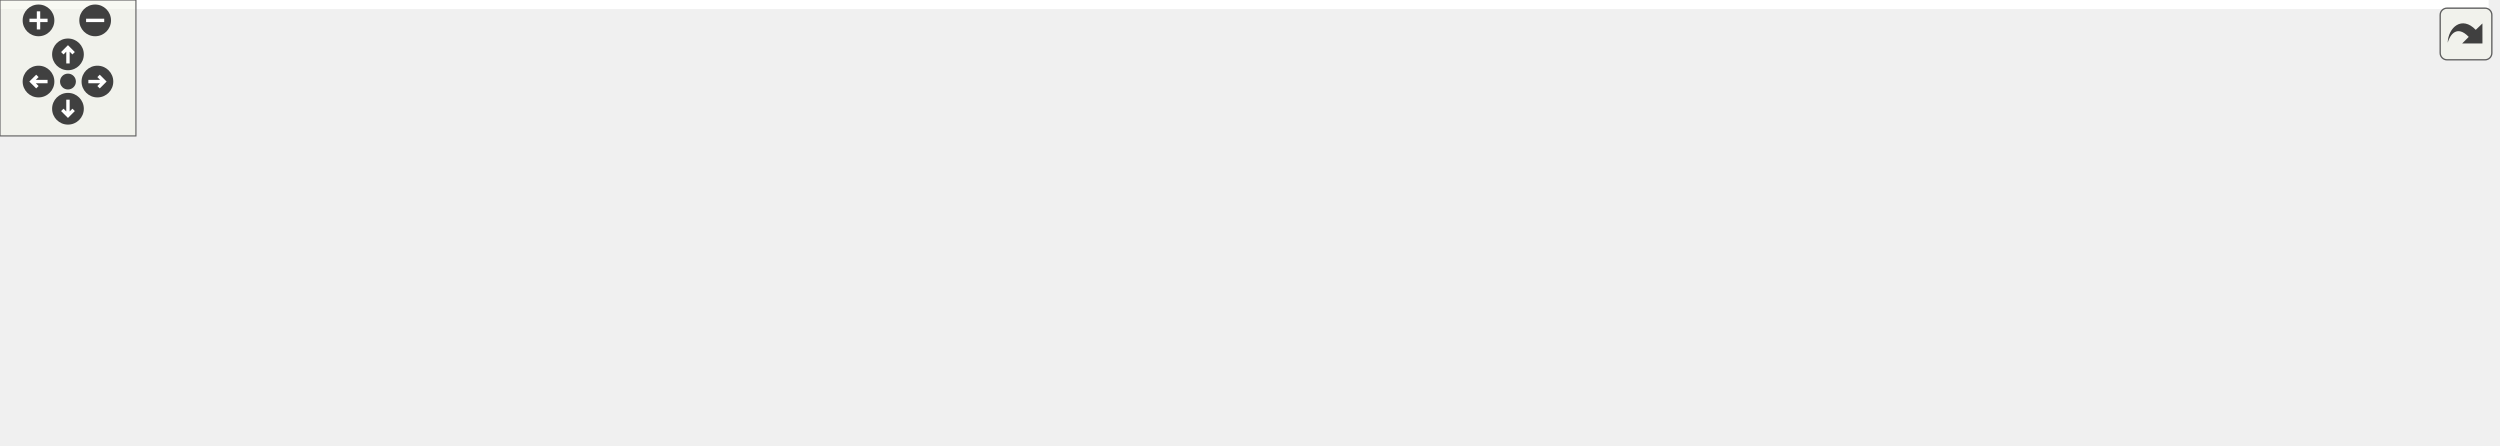
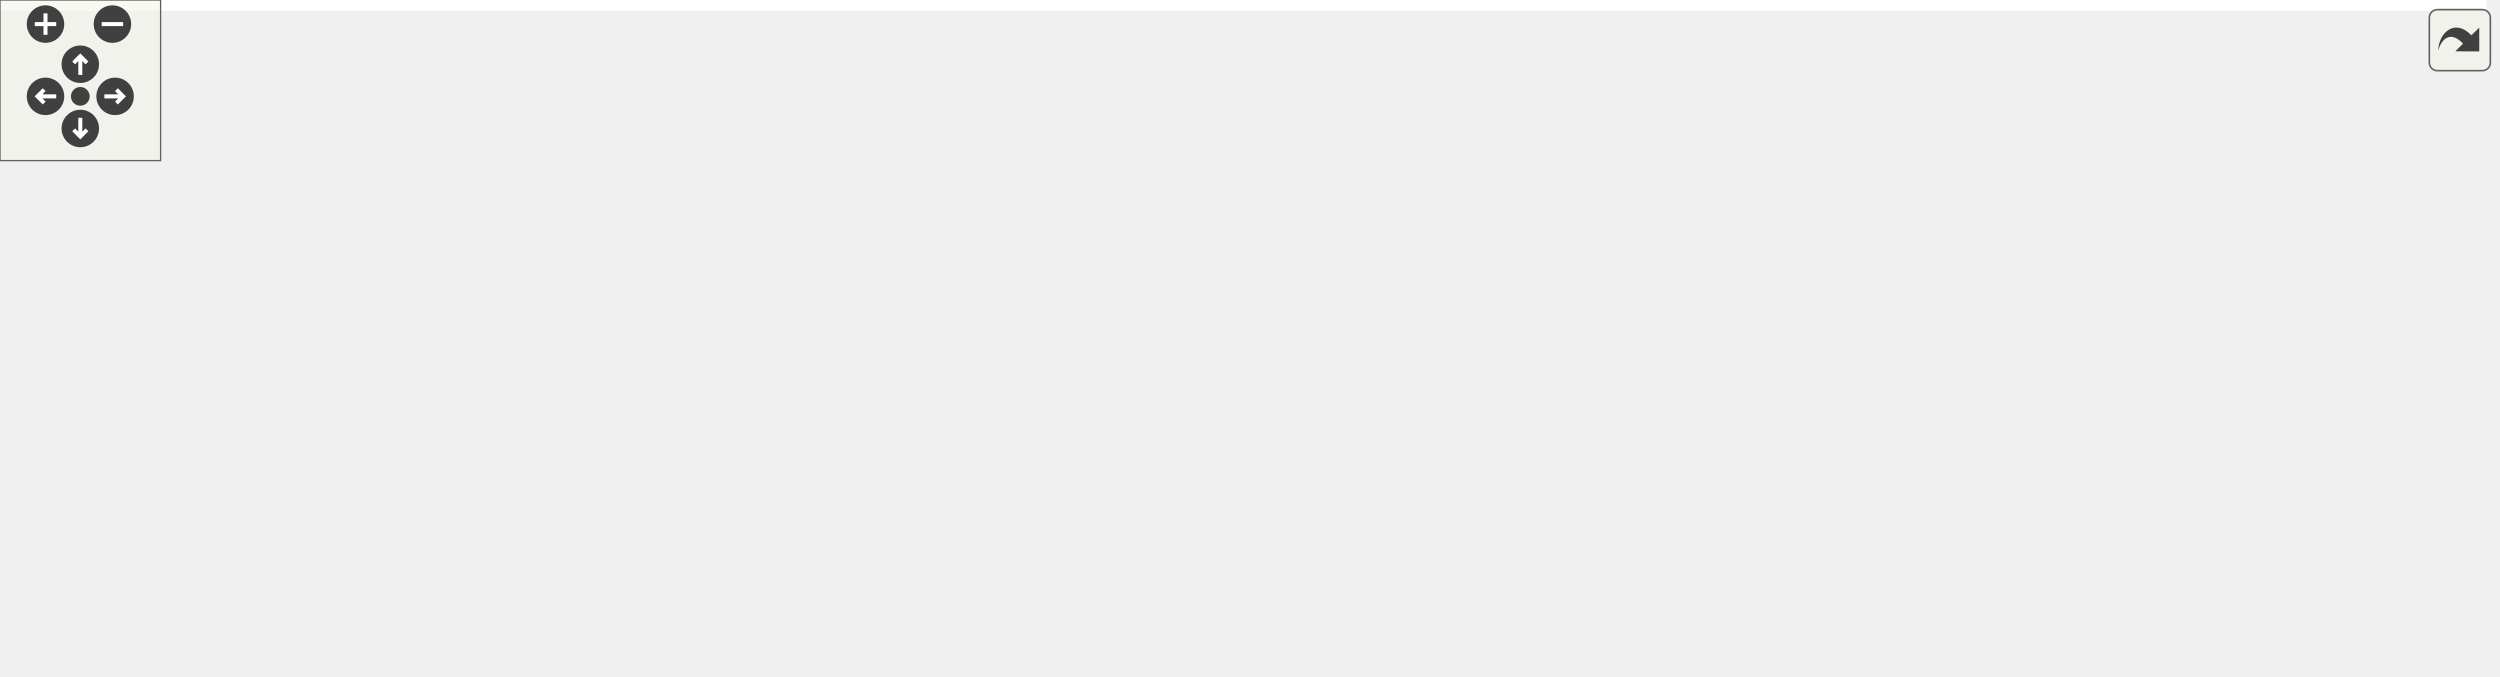
<svg xmlns="http://www.w3.org/2000/svg" xmlns:xlink="http://www.w3.org/1999/xlink" id="main" version="1.1" xml:space="preserve">
  <style type="text/css">
.edge:hover path { stroke: red; }
.edge:hover polygon { stroke: red; fill: red; }
</style>
  <defs>
    <circle id="rim" cx="0" cy="0" r="7" />
    <circle id="rim2" cx="0" cy="0" r="3.5" />
    <g id="zoomPlus">
      <use xlink:href="#rim" fill="#404040">
        <set attributeName="fill" to="#808080" begin="zoomplus.mouseover" end="zoomplus.mouseout" />
      </use>
      <path d="M-4,0h8M0,-4v8" fill="none" stroke="white" stroke-width="1.5" pointer-events="none" />
    </g>
    <g id="zoomMin">
      <use xlink:href="#rim" fill="#404040">
        <set attributeName="fill" to="#808080" begin="zoomminus.mouseover" end="zoomminus.mouseout" />
      </use>
      <path d="M-4,0h8" fill="none" stroke="white" stroke-width="1.5" pointer-events="none" />
    </g>
    <g id="dirArrow">
      <path fill="none" stroke="white" stroke-width="1.5" d="M0,-3.0v7 M-2.5,-0.5L0,-3.0L2.5,-0.5" />
    </g>
    <g id="resetDef">
      <use xlink:href="#rim2" fill="#404040">
        <set attributeName="fill" to="#808080" begin="reset.mouseover" end="reset.mouseout" />
      </use>
    </g>
  </defs>
  <svg id="graph" class="graph">
    <g id="viewport">
-       <polygon fill="white" stroke="transparent" points="-4,4 -4,-136 1098.5,-136 1098.5,4 -4,4" />
+       <polygon fill="white" stroke="transparent" points="-4,4 -4,-192 929,-192 929,4 -4,4" />
      <g id="node1" class="node">
        <g id="a_node1">
          <a xlink:title="Functions involving the initialization and application of initial conditions.">
-             <polygon fill="#bfbfbf" stroke="black" points="405.5,-112.5 405.5,-131.5 510.5,-131.5 510.5,-112.5 405.5,-112.5" />
-             <text text-anchor="middle" x="458" y="-119.5" font-family="Helvetica,sans-Serif" font-size="10.00">src/initialCondition.c</text>
+             <polygon fill="#bfbfbf" stroke="black" points="337.5,-168.5 337.5,-187.5 442.5,-187.5 442.5,-168.5 337.5,-168.5" />
+             <text text-anchor="middle" x="390" y="-175.5" font-family="Helvetica,sans-Serif" font-size="10.00">src/initialCondition.c</text>
          </a>
        </g>
      </g>
      <g id="node2" class="node">
        <g id="a_node2">
          <a xlink:title=" ">
-             <polygon fill="white" stroke="#bfbfbf" points="0,-56.5 0,-75.5 46,-75.5 46,-56.5 0,-56.5" />
-             <text text-anchor="middle" x="23" y="-63.5" font-family="Helvetica,sans-Serif" font-size="10.00">stdio.h</text>
+             <polygon fill="white" stroke="#bfbfbf" points="0,-112.5 0,-131.5 46,-131.5 46,-112.5 0,-112.5" />
+             <text text-anchor="middle" x="23" y="-119.5" font-family="Helvetica,sans-Serif" font-size="10.00">stdio.h</text>
          </a>
        </g>
      </g>
      <g id="edge1" class="edge">
-         <path fill="none" stroke="midnightblue" d="M405.42,-117.87C330.05,-112.79 186.88,-100.89 56.48,-76" />
-         <polygon fill="midnightblue" stroke="midnightblue" points="56.8,-72.5 46.31,-74.03 55.46,-79.37 56.8,-72.5" />
+         <path fill="none" stroke="midnightblue" d="M337.39,-172.24C273.16,-165.93 161.12,-153.26 56.43,-132.05" />
+         <polygon fill="midnightblue" stroke="midnightblue" points="56.83,-128.56 46.33,-129.97 55.42,-135.41 56.83,-128.56" />
      </g>
      <g id="node3" class="node">
        <g id="a_node3">
          <a xlink:title=" ">
-             <polygon fill="white" stroke="#bfbfbf" points="64,-56.5 64,-75.5 112,-75.5 112,-56.5 64,-56.5" />
-             <text text-anchor="middle" x="88" y="-63.5" font-family="Helvetica,sans-Serif" font-size="10.00">stdlib.h</text>
+             <polygon fill="white" stroke="#bfbfbf" points="64,-112.5 64,-131.5 112,-131.5 112,-112.5 64,-112.5" />
+             <text text-anchor="middle" x="88" y="-119.5" font-family="Helvetica,sans-Serif" font-size="10.00">stdlib.h</text>
          </a>
        </g>
      </g>
      <g id="edge2" class="edge">
-         <path fill="none" stroke="midnightblue" d="M405.39,-116.17C340.79,-109.76 227.76,-96.95 121.95,-75.95" />
-         <polygon fill="midnightblue" stroke="midnightblue" points="122.56,-72.5 112.06,-73.96 121.17,-79.37 122.56,-72.5" />
+         <path fill="none" stroke="midnightblue" d="M337.38,-169.79C285.06,-162.27 202.35,-149.42 121.88,-132.01" />
+         <polygon fill="midnightblue" stroke="midnightblue" points="122.6,-128.59 112.08,-129.87 121.1,-135.43 122.6,-128.59" />
      </g>
      <g id="node4" class="node">
        <g id="a_node4">
          <a xlink:title=" ">
-             <polygon fill="white" stroke="#bfbfbf" points="130.5,-56.5 130.5,-75.5 177.5,-75.5 177.5,-56.5 130.5,-56.5" />
-             <text text-anchor="middle" x="154" y="-63.5" font-family="Helvetica,sans-Serif" font-size="10.00">math.h</text>
+             <polygon fill="white" stroke="#bfbfbf" points="130.5,-112.5 130.5,-131.5 177.5,-131.5 177.5,-112.5 130.5,-112.5" />
+             <text text-anchor="middle" x="154" y="-119.5" font-family="Helvetica,sans-Serif" font-size="10.00">math.h</text>
          </a>
        </g>
      </g>
      <g id="edge3" class="edge">
-         <path fill="none" stroke="midnightblue" d="M405.27,-114.03C352.38,-106.65 268.45,-93.87 187.54,-76.16" />
-         <polygon fill="midnightblue" stroke="midnightblue" points="188.21,-72.73 177.69,-73.98 186.7,-79.56 188.21,-72.73" />
+         <path fill="none" stroke="midnightblue" d="M348.03,-168.47C308.77,-160.33 248.29,-147.38 187.48,-132.28" />
+         <polygon fill="midnightblue" stroke="midnightblue" points="188.28,-128.87 177.73,-129.84 186.58,-135.66 188.28,-128.87" />
      </g>
      <g id="node5" class="node">
        <g id="a_node5">
          <a xlink:title=" ">
-             <polygon fill="white" stroke="#bfbfbf" points="195.5,-56.5 195.5,-75.5 244.5,-75.5 244.5,-56.5 195.5,-56.5" />
-             <text text-anchor="middle" x="220" y="-63.5" font-family="Helvetica,sans-Serif" font-size="10.00">string.h</text>
+             <polygon fill="white" stroke="#bfbfbf" points="195.5,-112.5 195.5,-131.5 244.5,-131.5 244.5,-112.5 195.5,-112.5" />
+             <text text-anchor="middle" x="220" y="-119.5" font-family="Helvetica,sans-Serif" font-size="10.00">string.h</text>
          </a>
        </g>
      </g>
      <g id="edge4" class="edge">
-         <path fill="none" stroke="midnightblue" d="M416.24,-112.47C376.82,-104.28 315.85,-91.25 254.65,-76.33" />
-         <polygon fill="midnightblue" stroke="midnightblue" points="255.38,-72.9 244.83,-73.92 253.71,-79.7 255.38,-72.9" />
+         <path fill="none" stroke="midnightblue" d="M363.06,-168.44C333.66,-159.1 286.51,-144.13 254.44,-133.94" />
+         <polygon fill="midnightblue" stroke="midnightblue" points="255.19,-130.51 244.6,-130.82 253.07,-137.18 255.19,-130.51" />
      </g>
      <g id="node6" class="node">
        <g id="a_node6">
          <a xlink:href="main_8h.html" target="_top" xlink:title="Contains the global constants and definitions.">
-             <polygon fill="white" stroke="black" points="328,-0.5 328,-19.5 374,-19.5 374,-0.5 328,-0.5" />
-             <text text-anchor="middle" x="351" y="-7.5" font-family="Helvetica,sans-Serif" font-size="10.00">main.h</text>
+             <polygon fill="white" stroke="black" points="305,-0.5 305,-19.5 351,-19.5 351,-0.5 305,-0.5" />
+             <text text-anchor="middle" x="328" y="-7.5" font-family="Helvetica,sans-Serif" font-size="10.00">main.h</text>
          </a>
        </g>
      </g>
      <g id="edge5" class="edge">
-         <path fill="none" stroke="midnightblue" d="M417.23,-112.5C396.52,-106.02 372.86,-94.87 359,-76 349.23,-62.69 347.97,-43.57 348.71,-29.51" />
-         <polygon fill="midnightblue" stroke="midnightblue" points="352.2,-29.8 349.6,-19.53 345.22,-29.18 352.2,-29.8" />
+         <path fill="none" stroke="midnightblue" d="M370.78,-168.44C356.69,-161.02 338.58,-148.82 330,-132 313.19,-99.06 318.55,-54.2 323.54,-29.4" />
+         <polygon fill="midnightblue" stroke="midnightblue" points="326.98,-30.05 325.73,-19.53 320.15,-28.53 326.98,-30.05" />
      </g>
      <g id="node7" class="node">
        <g id="a_node7">
          <a xlink:href="readInTools_8h.html" target="_top" xlink:title=" ">
-             <polygon fill="white" stroke="black" points="368,-56.5 368,-75.5 442,-75.5 442,-56.5 368,-56.5" />
-             <text text-anchor="middle" x="405" y="-63.5" font-family="Helvetica,sans-Serif" font-size="10.00">readInTools.h</text>
+             <polygon fill="white" stroke="black" points="440,-56.5 440,-75.5 514,-75.5 514,-56.5 440,-56.5" />
+             <text text-anchor="middle" x="477" y="-63.5" font-family="Helvetica,sans-Serif" font-size="10.00">readInTools.h</text>
          </a>
        </g>
      </g>
      <g id="edge6" class="edge">
-         <path fill="none" stroke="midnightblue" d="M449.25,-112.08C441.53,-104.22 430.1,-92.57 420.78,-83.08" />
-         <polygon fill="midnightblue" stroke="midnightblue" points="423.09,-80.44 413.59,-75.75 418.1,-85.34 423.09,-80.44" />
+         <path fill="none" stroke="midnightblue" d="M396.9,-168.15C406.68,-155.62 425.14,-132.01 441,-112 448.47,-102.57 456.86,-92.07 463.67,-83.59" />
+         <polygon fill="midnightblue" stroke="midnightblue" points="466.54,-85.6 470.07,-75.61 461.08,-81.21 466.54,-85.6" />
      </g>
      <g id="node9" class="node">
        <g id="a_node9">
          <a xlink:href="initialCondition_8h.html" target="_top" xlink:title=" ">
-             <polygon fill="white" stroke="black" points="582.5,-56.5 582.5,-75.5 671.5,-75.5 671.5,-56.5 582.5,-56.5" />
-             <text text-anchor="middle" x="627" y="-63.5" font-family="Helvetica,sans-Serif" font-size="10.00">initialCondition.h</text>
+             <polygon fill="white" stroke="black" points="605.5,-112.5 605.5,-131.5 694.5,-131.5 694.5,-112.5 605.5,-112.5" />
+             <text text-anchor="middle" x="650" y="-119.5" font-family="Helvetica,sans-Serif" font-size="10.00">initialCondition.h</text>
          </a>
        </g>
      </g>
      <g id="edge9" class="edge">
-         <path fill="none" stroke="midnightblue" d="M484.78,-112.44C513.33,-103.32 558.73,-88.81 590.54,-78.65" />
-         <polygon fill="midnightblue" stroke="midnightblue" points="591.89,-81.89 600.35,-75.52 589.76,-75.23 591.89,-81.89" />
+         <path fill="none" stroke="midnightblue" d="M431.2,-168.44C476.65,-159 549.84,-143.8 598.91,-133.61" />
+         <polygon fill="midnightblue" stroke="midnightblue" points="599.92,-136.98 608.99,-131.52 598.49,-130.12 599.92,-136.98" />
      </g>
      <g id="node10" class="node">
        <g id="a_node10">
-           <a xlink:title=" ">
-             <polygon fill="white" stroke="#bfbfbf" points="689,-56.5 689,-75.5 751,-75.5 751,-56.5 689,-56.5" />
-             <text text-anchor="middle" x="720" y="-63.5" font-family="Helvetica,sans-Serif" font-size="10.00">equation.h</text>
+           <a xlink:href="equation_8h.html" target="_top" xlink:title=" ">
+             <polygon fill="white" stroke="black" points="532,-56.5 532,-75.5 594,-75.5 594,-56.5 532,-56.5" />
+             <text text-anchor="middle" x="563" y="-63.5" font-family="Helvetica,sans-Serif" font-size="10.00">equation.h</text>
          </a>
        </g>
      </g>
      <g id="edge10" class="edge">
-         <path fill="none" stroke="midnightblue" d="M501.45,-112.48C544.14,-104.04 611.41,-90.58 678.65,-76.26" />
-         <polygon fill="midnightblue" stroke="midnightblue" points="679.52,-79.65 688.57,-74.14 678.06,-72.8 679.52,-79.65" />
+         <path fill="none" stroke="midnightblue" d="M399.89,-168.34C415.14,-155.21 445.63,-129.92 474,-112 493.27,-99.83 516.25,-88.28 534.03,-79.93" />
+         <polygon fill="midnightblue" stroke="midnightblue" points="535.71,-83.01 543.32,-75.63 532.78,-76.65 535.71,-83.01" />
      </g>
      <g id="node11" class="node">
        <g id="a_node11">
          <a xlink:href="memTools_8h.html" target="_top" xlink:title=" ">
-             <polygon fill="white" stroke="black" points="807,-56.5 807,-75.5 877,-75.5 877,-56.5 807,-56.5" />
-             <text text-anchor="middle" x="842" y="-63.5" font-family="Helvetica,sans-Serif" font-size="10.00">memTools.h</text>
-           </a>
-         </g>
-       </g>
-       <g id="edge11" class="edge">
-         <path fill="none" stroke="midnightblue" d="M510.63,-114.73C576.7,-106.67 693.46,-91.82 793,-76 794.27,-75.8 795.56,-75.59 796.87,-75.37" />
-         <polygon fill="midnightblue" stroke="midnightblue" points="797.7,-78.78 806.97,-73.65 796.52,-71.88 797.7,-78.78" />
+             <polygon fill="white" stroke="black" points="751,-112.5 751,-131.5 821,-131.5 821,-112.5 751,-112.5" />
+             <text text-anchor="middle" x="786" y="-119.5" font-family="Helvetica,sans-Serif" font-size="10.00">memTools.h</text>
+           </a>
+         </g>
+       </g>
+       <g id="edge12" class="edge">
+         <path fill="none" stroke="midnightblue" d="M442.74,-171.04C510.85,-163.13 633.02,-148.28 737,-132 738.27,-131.8 739.57,-131.59 740.87,-131.38" />
+         <polygon fill="midnightblue" stroke="midnightblue" points="741.7,-134.79 750.97,-129.66 740.53,-127.89 741.7,-134.79" />
      </g>
      <g id="node12" class="node">
        <g id="a_node12">
          <a xlink:title=" ">
-             <polygon fill="white" stroke="#bfbfbf" points="782,-0.5 782,-19.5 838,-19.5 838,-0.5 782,-0.5" />
-             <text text-anchor="middle" x="810" y="-7.5" font-family="Helvetica,sans-Serif" font-size="10.00">cgnslib.h</text>
-           </a>
-         </g>
-       </g>
-       <g id="edge21" class="edge">
-         <path fill="none" stroke="midnightblue" d="M510.55,-117.89C585.54,-112.67 718.76,-100.25 760,-76 778.73,-64.99 792.89,-44.01 801.28,-28.86" />
-         <polygon fill="midnightblue" stroke="midnightblue" points="804.43,-30.4 805.95,-19.91 798.22,-27.16 804.43,-30.4" />
+             <polygon fill="white" stroke="#bfbfbf" points="716,-56.5 716,-75.5 772,-75.5 772,-56.5 716,-56.5" />
+             <text text-anchor="middle" x="744" y="-63.5" font-family="Helvetica,sans-Serif" font-size="10.00">cgnslib.h</text>
+           </a>
+         </g>
+       </g>
+       <g id="edge26" class="edge">
+         <path fill="none" stroke="midnightblue" d="M442.51,-174.73C520.18,-170.49 661.03,-159.22 703,-132 719.92,-121.03 731.15,-100.36 737.51,-85.26" />
+         <polygon fill="midnightblue" stroke="midnightblue" points="740.79,-86.48 741.15,-75.89 734.27,-83.95 740.79,-86.48" />
      </g>
      <g id="node13" class="node">
        <g id="a_node13">
          <a xlink:href="timeDiscretization_8h.html" target="_top" xlink:title=" ">
-             <polygon fill="white" stroke="black" points="460,-56.5 460,-75.5 564,-75.5 564,-56.5 460,-56.5" />
-             <text text-anchor="middle" x="512" y="-63.5" font-family="Helvetica,sans-Serif" font-size="10.00">timeDiscretization.h</text>
-           </a>
-         </g>
-       </g>
-       <g id="edge13" class="edge">
-         <path fill="none" stroke="midnightblue" d="M466.92,-112.08C474.78,-104.22 486.43,-92.57 495.92,-83.08" />
-         <polygon fill="midnightblue" stroke="midnightblue" points="498.65,-85.3 503.25,-75.75 493.7,-80.35 498.65,-85.3" />
+             <polygon fill="white" stroke="black" points="483,-112.5 483,-131.5 587,-131.5 587,-112.5 483,-112.5" />
+             <text text-anchor="middle" x="535" y="-119.5" font-family="Helvetica,sans-Serif" font-size="10.00">timeDiscretization.h</text>
+           </a>
+         </g>
+       </g>
+       <g id="edge14" class="edge">
+         <path fill="none" stroke="midnightblue" d="M412.98,-168.44C437.16,-159.44 475.42,-145.19 502.65,-135.05" />
+         <polygon fill="midnightblue" stroke="midnightblue" points="503.98,-138.29 512.13,-131.52 501.54,-131.73 503.98,-138.29" />
      </g>
      <g id="node15" class="node">
        <g id="a_node15">
          <a xlink:href="mesh_8h.html" target="_top" xlink:title="Contains the definitions of all structs for the mesh handling.">
-             <polygon fill="white" stroke="black" points="262.5,-56.5 262.5,-75.5 311.5,-75.5 311.5,-56.5 262.5,-56.5" />
-             <text text-anchor="middle" x="287" y="-63.5" font-family="Helvetica,sans-Serif" font-size="10.00">mesh.h</text>
-           </a>
-         </g>
-       </g>
-       <g id="edge16" class="edge">
-         <path fill="none" stroke="midnightblue" d="M430.9,-112.44C401.33,-103.1 353.9,-88.13 321.65,-77.94" />
-         <polygon fill="midnightblue" stroke="midnightblue" points="322.34,-74.49 311.75,-74.82 320.23,-81.16 322.34,-74.49" />
+             <polygon fill="white" stroke="black" points="339.5,-112.5 339.5,-131.5 388.5,-131.5 388.5,-112.5 339.5,-112.5" />
+             <text text-anchor="middle" x="364" y="-119.5" font-family="Helvetica,sans-Serif" font-size="10.00">mesh.h</text>
+           </a>
+         </g>
+       </g>
+       <g id="edge17" class="edge">
+         <path fill="none" stroke="midnightblue" d="M385.71,-168.08C382.15,-160.69 376.98,-149.95 372.58,-140.81" />
+         <polygon fill="midnightblue" stroke="midnightblue" points="375.71,-139.24 368.21,-131.75 369.4,-142.28 375.71,-139.24" />
      </g>
      <g id="node17" class="node">
        <g id="a_node17">
-           <a xlink:title=" ">
-             <polygon fill="white" stroke="#bfbfbf" points="895,-56.5 895,-75.5 981,-75.5 981,-56.5 895,-56.5" />
-             <text text-anchor="middle" x="938" y="-63.5" font-family="Helvetica,sans-Serif" font-size="10.00">exactFunction.h</text>
-           </a>
-         </g>
-       </g>
-       <g id="edge19" class="edge">
-         <path fill="none" stroke="midnightblue" d="M510.52,-116.61C589.48,-109.77 743.68,-95.43 884.77,-76.09" />
-         <polygon fill="midnightblue" stroke="midnightblue" points="885.48,-79.52 894.9,-74.69 884.52,-72.59 885.48,-79.52" />
+           <a xlink:href="exactFunction_8h.html" target="_top" xlink:title=" ">
+             <polygon fill="white" stroke="black" points="839,-112.5 839,-131.5 925,-131.5 925,-112.5 839,-112.5" />
+             <text text-anchor="middle" x="882" y="-119.5" font-family="Helvetica,sans-Serif" font-size="10.00">exactFunction.h</text>
+           </a>
+         </g>
+       </g>
+       <g id="edge23" class="edge">
+         <path fill="none" stroke="midnightblue" d="M442.63,-172.81C523.46,-166.11 683.22,-151.83 828.89,-132.07" />
+         <polygon fill="midnightblue" stroke="midnightblue" points="829.47,-135.52 838.91,-130.7 828.52,-128.58 829.47,-135.52" />
      </g>
      <g id="node18" class="node">
        <g id="a_node18">
-           <a xlink:title=" ">
-             <polygon fill="white" stroke="#bfbfbf" points="999.5,-56.5 999.5,-75.5 1094.5,-75.5 1094.5,-56.5 999.5,-56.5" />
-             <text text-anchor="middle" x="1047" y="-63.5" font-family="Helvetica,sans-Serif" font-size="10.00">equationOfState.h</text>
-           </a>
-         </g>
-       </g>
-       <g id="edge20" class="edge">
-         <path fill="none" stroke="midnightblue" d="M510.61,-117.81C604.53,-111.85 807.43,-97.72 989.43,-75.98" />
-         <polygon fill="midnightblue" stroke="midnightblue" points="989.94,-79.44 999.45,-74.77 989.1,-72.49 989.94,-79.44" />
+           <a xlink:href="equationOfState_8h.html" target="_top" xlink:title=" ">
+             <polygon fill="white" stroke="black" points="166.5,-56.5 166.5,-75.5 261.5,-75.5 261.5,-56.5 166.5,-56.5" />
+             <text text-anchor="middle" x="214" y="-63.5" font-family="Helvetica,sans-Serif" font-size="10.00">equationOfState.h</text>
+           </a>
+         </g>
+       </g>
+       <g id="edge24" class="edge">
+         <path fill="none" stroke="midnightblue" d="M369.01,-168.38C349.71,-160.1 320.59,-146.71 297,-132 272.93,-116.99 247.58,-96.33 231.33,-82.36" />
+         <polygon fill="midnightblue" stroke="midnightblue" points="233.55,-79.66 223.71,-75.74 228.96,-84.94 233.55,-79.66" />
      </g>
      <g id="edge8" class="edge">
-         <path fill="none" stroke="midnightblue" d="M396.08,-56.08C388.22,-48.22 376.57,-36.57 367.08,-27.08" />
-         <polygon fill="midnightblue" stroke="midnightblue" points="369.3,-24.35 359.75,-19.75 364.35,-29.3 369.3,-24.35" />
+         <path fill="none" stroke="midnightblue" d="M453.39,-56.44C428.4,-47.39 388.76,-33.02 360.75,-22.87" />
+         <polygon fill="midnightblue" stroke="midnightblue" points="361.6,-19.46 351.01,-19.34 359.22,-26.04 361.6,-19.46" />
      </g>
      <g id="node8" class="node">
        <g id="a_node8">
          <a xlink:title=" ">
-             <polygon fill="white" stroke="#bfbfbf" points="409,-0.5 409,-19.5 465,-19.5 465,-0.5 409,-0.5" />
-             <text text-anchor="middle" x="437" y="-7.5" font-family="Helvetica,sans-Serif" font-size="10.00">stdbool.h</text>
+             <polygon fill="white" stroke="#bfbfbf" points="492,-0.5 492,-19.5 548,-19.5 548,-0.5 492,-0.5" />
+             <text text-anchor="middle" x="520" y="-7.5" font-family="Helvetica,sans-Serif" font-size="10.00">stdbool.h</text>
          </a>
        </g>
      </g>
      <g id="edge7" class="edge">
-         <path fill="none" stroke="midnightblue" d="M410.28,-56.08C414.71,-48.61 421.16,-37.72 426.62,-28.52" />
-         <polygon fill="midnightblue" stroke="midnightblue" points="429.73,-30.14 431.81,-19.75 423.71,-26.57 429.73,-30.14" />
-       </g>
-       <g id="edge12" class="edge">
-         <path fill="none" stroke="midnightblue" d="M836.72,-56.08C832.29,-48.61 825.84,-37.72 820.38,-28.52" />
-         <polygon fill="midnightblue" stroke="midnightblue" points="823.29,-26.57 815.19,-19.75 817.27,-30.14 823.29,-26.57" />
-       </g>
-       <g id="edge14" class="edge">
-         <path fill="none" stroke="midnightblue" d="M499.95,-56.32C488.54,-48.11 471.17,-35.6 457.57,-25.81" />
-         <polygon fill="midnightblue" stroke="midnightblue" points="459.43,-22.84 449.27,-19.83 455.34,-28.52 459.43,-22.84" />
+         <path fill="none" stroke="midnightblue" d="M484.1,-56.08C490.24,-48.38 499.27,-37.03 506.74,-27.65" />
+         <polygon fill="midnightblue" stroke="midnightblue" points="509.54,-29.75 513.03,-19.75 504.06,-25.39 509.54,-29.75" />
+       </g>
+       <g id="edge11" class="edge">
+         <path fill="none" stroke="midnightblue" d="M555.9,-56.08C549.76,-48.38 540.73,-37.03 533.26,-27.65" />
+         <polygon fill="midnightblue" stroke="midnightblue" points="535.94,-25.39 526.97,-19.75 530.46,-29.75 535.94,-25.39" />
+       </g>
+       <g id="edge13" class="edge">
+         <path fill="none" stroke="midnightblue" d="M779.06,-112.08C773.07,-104.38 764.25,-93.03 756.95,-83.65" />
+         <polygon fill="midnightblue" stroke="midnightblue" points="759.71,-81.5 750.81,-75.75 754.18,-85.79 759.71,-81.5" />
+       </g>
+       <g id="edge15" class="edge">
+         <path fill="none" stroke="midnightblue" d="M575.06,-112.48C609.16,-104.31 654.3,-91.03 665,-76 670.16,-68.76 670.27,-63.16 665,-56 640.7,-23.02 592.46,-13.5 558.31,-11.11" />
+         <polygon fill="midnightblue" stroke="midnightblue" points="558.37,-7.61 548.2,-10.58 558,-14.6 558.37,-7.61" />
      </g>
      <g id="node14" class="node">
        <g id="a_node14">
          <a xlink:title=" ">
-             <polygon fill="white" stroke="#bfbfbf" points="490,-0.5 490,-19.5 534,-19.5 534,-0.5 490,-0.5" />
-             <text text-anchor="middle" x="512" y="-7.5" font-family="Helvetica,sans-Serif" font-size="10.00">time.h</text>
-           </a>
-         </g>
-       </g>
-       <g id="edge15" class="edge">
-         <path fill="none" stroke="midnightblue" d="M512,-56.08C512,-49.01 512,-38.86 512,-29.99" />
-         <polygon fill="midnightblue" stroke="midnightblue" points="515.5,-29.75 512,-19.75 508.5,-29.75 515.5,-29.75" />
-       </g>
-       <g id="edge17" class="edge">
-         <path fill="none" stroke="midnightblue" d="M297.28,-56.32C306.84,-48.26 321.28,-36.08 332.78,-26.37" />
-         <polygon fill="midnightblue" stroke="midnightblue" points="335.14,-28.96 340.53,-19.83 330.63,-23.61 335.14,-28.96" />
+             <polygon fill="white" stroke="#bfbfbf" points="612,-56.5 612,-75.5 656,-75.5 656,-56.5 612,-56.5" />
+             <text text-anchor="middle" x="634" y="-63.5" font-family="Helvetica,sans-Serif" font-size="10.00">time.h</text>
+           </a>
+         </g>
+       </g>
+       <g id="edge16" class="edge">
+         <path fill="none" stroke="midnightblue" d="M550.91,-112.32C566.64,-103.74 590.94,-90.49 609.21,-80.52" />
+         <polygon fill="midnightblue" stroke="midnightblue" points="611.03,-83.52 618.13,-75.65 607.68,-77.37 611.03,-83.52" />
+       </g>
+       <g id="edge18" class="edge">
+         <path fill="none" stroke="midnightblue" d="M360.54,-112.44C356.96,-103.44 351.29,-88.83 347,-76 341.81,-60.49 336.66,-42.65 333.03,-29.59" />
+         <polygon fill="midnightblue" stroke="midnightblue" points="336.39,-28.62 330.37,-19.9 329.64,-30.47 336.39,-28.62" />
      </g>
      <g id="node16" class="node">
        <g id="a_node16">
-           <a xlink:title=" ">
-             <polygon fill="white" stroke="#bfbfbf" points="244.5,-0.5 244.5,-19.5 309.5,-19.5 309.5,-0.5 244.5,-0.5" />
-             <text text-anchor="middle" x="277" y="-7.5" font-family="Helvetica,sans-Serif" font-size="10.00">boundary.h</text>
-           </a>
-         </g>
-       </g>
-       <g id="edge18" class="edge">
-         <path fill="none" stroke="midnightblue" d="M285.35,-56.08C284.02,-48.93 282.12,-38.64 280.46,-29.69" />
-         <polygon fill="midnightblue" stroke="midnightblue" points="283.88,-28.95 278.62,-19.75 277,-30.22 283.88,-28.95" />
+           <a xlink:href="boundary_8h.html" target="_top" xlink:title="Contains the structure definition of a boundary.">
+             <polygon fill="white" stroke="black" points="356.5,-56.5 356.5,-75.5 421.5,-75.5 421.5,-56.5 356.5,-56.5" />
+             <text text-anchor="middle" x="389" y="-63.5" font-family="Helvetica,sans-Serif" font-size="10.00">boundary.h</text>
+           </a>
+         </g>
+       </g>
+       <g id="edge19" class="edge">
+         <path fill="none" stroke="midnightblue" d="M362.96,-112.08C364.84,-104.61 369.49,-93.72 374.52,-84.52" />
+         <polygon fill="midnightblue" stroke="midnightblue" points="377.65,-86.12 379.82,-75.75 371.65,-82.5 377.65,-86.12" />
+       </g>
+       <g id="edge21" class="edge">
+         <path fill="none" stroke="midnightblue" d="M379.2,-56.32C370.18,-48.34 356.59,-36.31 345.68,-26.65" />
+         <polygon fill="midnightblue" stroke="midnightblue" points="347.79,-23.84 337.98,-19.83 343.15,-29.08 347.79,-23.84" />
+       </g>
+       <g id="edge20" class="edge">
+         <path fill="none" stroke="midnightblue" d="M409.76,-56.44C431.32,-47.56 465.26,-33.56 489.79,-23.45" />
+         <polygon fill="midnightblue" stroke="midnightblue" points="491.43,-26.56 499.34,-19.52 488.76,-20.09 491.43,-26.56" />
+       </g>
+       <g id="edge22" class="edge">
+         <path fill="none" stroke="midnightblue" d="M390.08,-75.75C388.24,-83.17 383.62,-94.05 378.59,-103.27" />
+         <polygon fill="midnightblue" stroke="midnightblue" points="375.45,-101.71 373.29,-112.08 381.45,-105.32 375.45,-101.71" />
+       </g>
+       <g id="edge25" class="edge">
+         <path fill="none" stroke="midnightblue" d="M232.06,-56.44C250.57,-47.68 279.58,-33.94 300.86,-23.86" />
+         <polygon fill="midnightblue" stroke="midnightblue" points="302.48,-26.96 310.02,-19.52 299.49,-20.63 302.48,-26.96" />
      </g>
    </g>
  </svg>
  <g id="navigator" transform="translate(0 0)" fill="#404254">
    <rect fill="#f2f5e9" fill-opacity="0.5" stroke="#606060" stroke-width=".5" x="0" y="0" width="60" height="60" />
    <use id="zoomplus" xlink:href="#zoomPlus" x="17" y="9" />
    <use id="zoomminus" xlink:href="#zoomMin" x="42" y="9" />
    <use id="reset" xlink:href="#resetDef" x="30" y="36" />
    <g id="arrowUp" xlink:href="#dirArrow" transform="translate(30 24)">
      <use xlink:href="#rim" fill="#404040">
        <set attributeName="fill" to="#808080" begin="arrowUp.mouseover" end="arrowUp.mouseout" />
      </use>
      <path fill="none" stroke="white" stroke-width="1.5" d="M0,-3.0v7 M-2.5,-0.5L0,-3.0L2.5,-0.5" />
    </g>
    <g id="arrowRight" xlink:href="#dirArrow" transform="rotate(90) translate(36 -43)">
      <use xlink:href="#rim" fill="#404040">
        <set attributeName="fill" to="#808080" begin="arrowRight.mouseover" end="arrowRight.mouseout" />
      </use>
      <path fill="none" stroke="white" stroke-width="1.5" d="M0,-3.0v7 M-2.5,-0.5L0,-3.0L2.5,-0.5" />
    </g>
    <g id="arrowDown" xlink:href="#dirArrow" transform="rotate(180) translate(-30 -48)">
      <use xlink:href="#rim" fill="#404040">
        <set attributeName="fill" to="#808080" begin="arrowDown.mouseover" end="arrowDown.mouseout" />
      </use>
      <path fill="none" stroke="white" stroke-width="1.5" d="M0,-3.0v7 M-2.5,-0.5L0,-3.0L2.5,-0.5" />
    </g>
    <g id="arrowLeft" xlink:href="#dirArrow" transform="rotate(270) translate(-36 17)">
      <use xlink:href="#rim" fill="#404040">
        <set attributeName="fill" to="#808080" begin="arrowLeft.mouseover" end="arrowLeft.mouseout" />
      </use>
      <path fill="none" stroke="white" stroke-width="1.5" d="M0,-3.0v7 M-2.5,-0.5L0,-3.0L2.5,-0.5" />
    </g>
  </g>
  <svg viewBox="0 0 15 15" width="100%" height="30px" preserveAspectRatio="xMaxYMin meet">
    <g id="arrow_out" transform="scale(0.3 0.3)">
      <a xlink:href="initialCondition_8c__incl_org.svg" target="_base">
        <rect id="button" ry="5" rx="5" y="6" x="6" height="38" width="38" fill="#f2f5e9" fill-opacity="0.5" stroke="#606060" stroke-width="1.0" />
        <path id="arrow" d="M 11.5,31.437 C 11.94,20.098 22.043,11.323 32.159,21.979 L 37.069,17.246 C 37.069,17.246 37.088,32 37.088,32 L 22.16,31.978 C 22.16,31.978 26.998,27.14 26.998,27.14 C 18.529,18.264 13.292,25.23 11.5,31.437 z" style="fill:#404040;" />
      </a>
    </g>
  </svg>
</svg>
